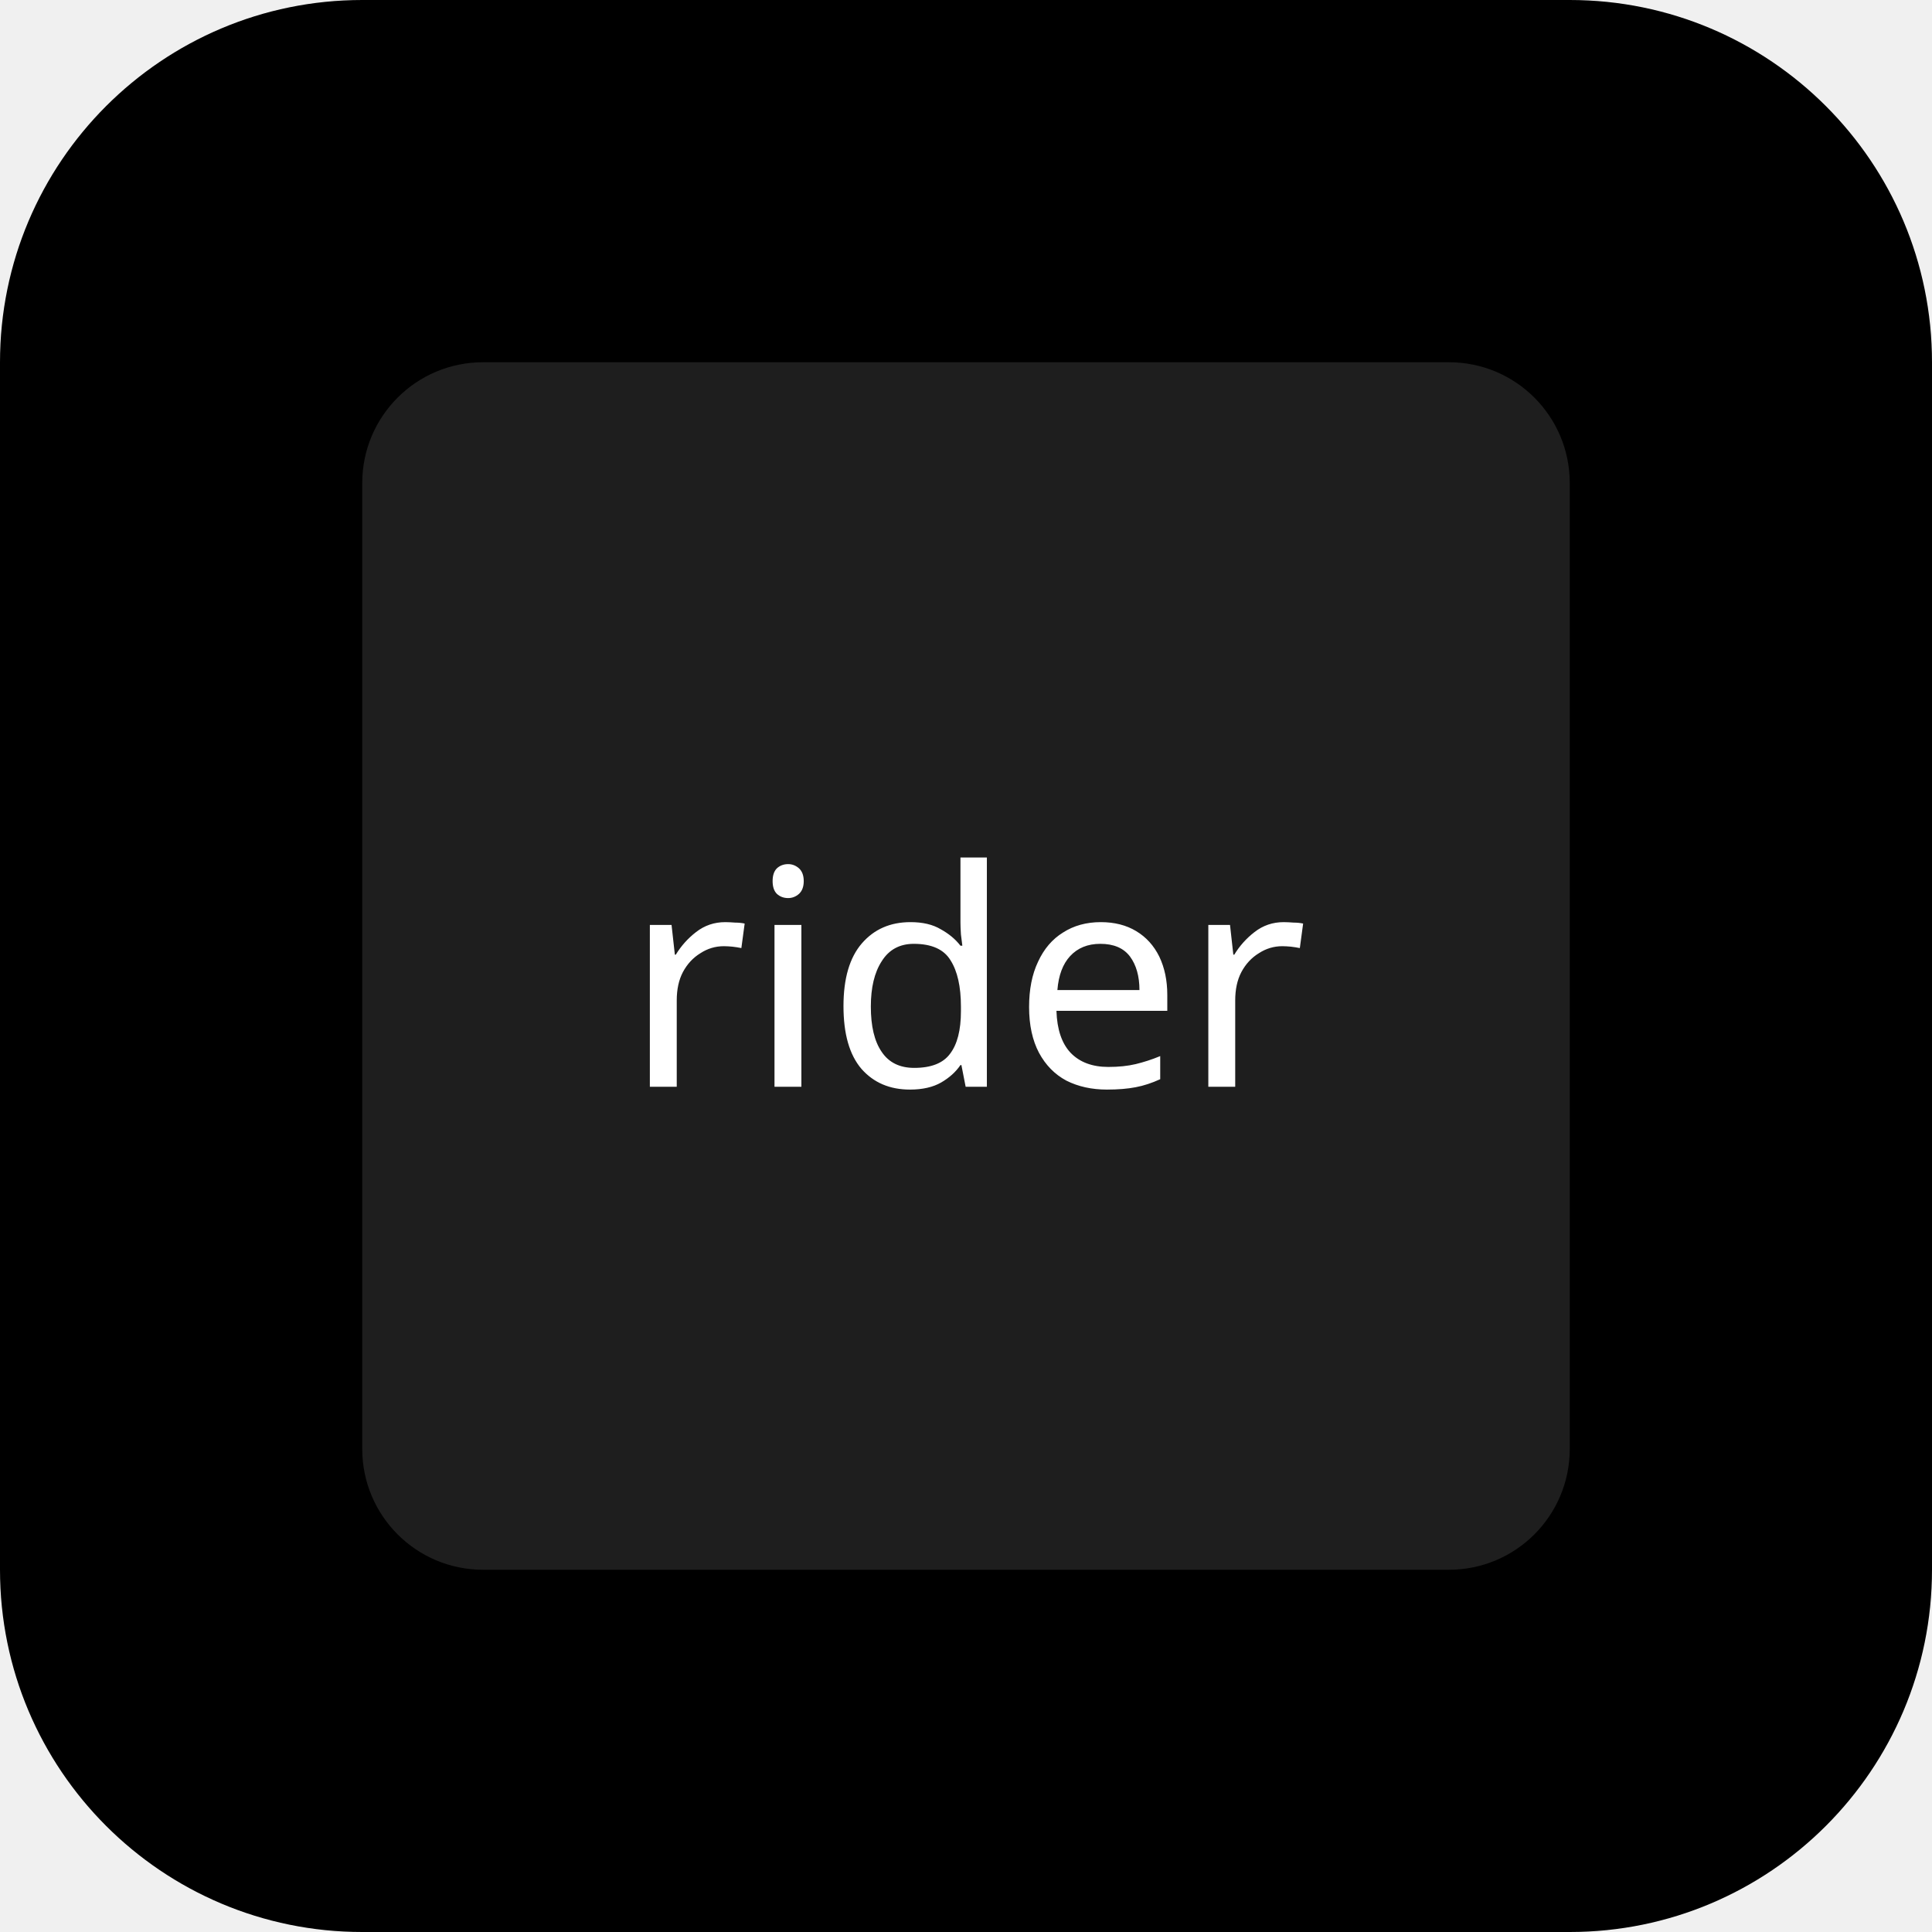
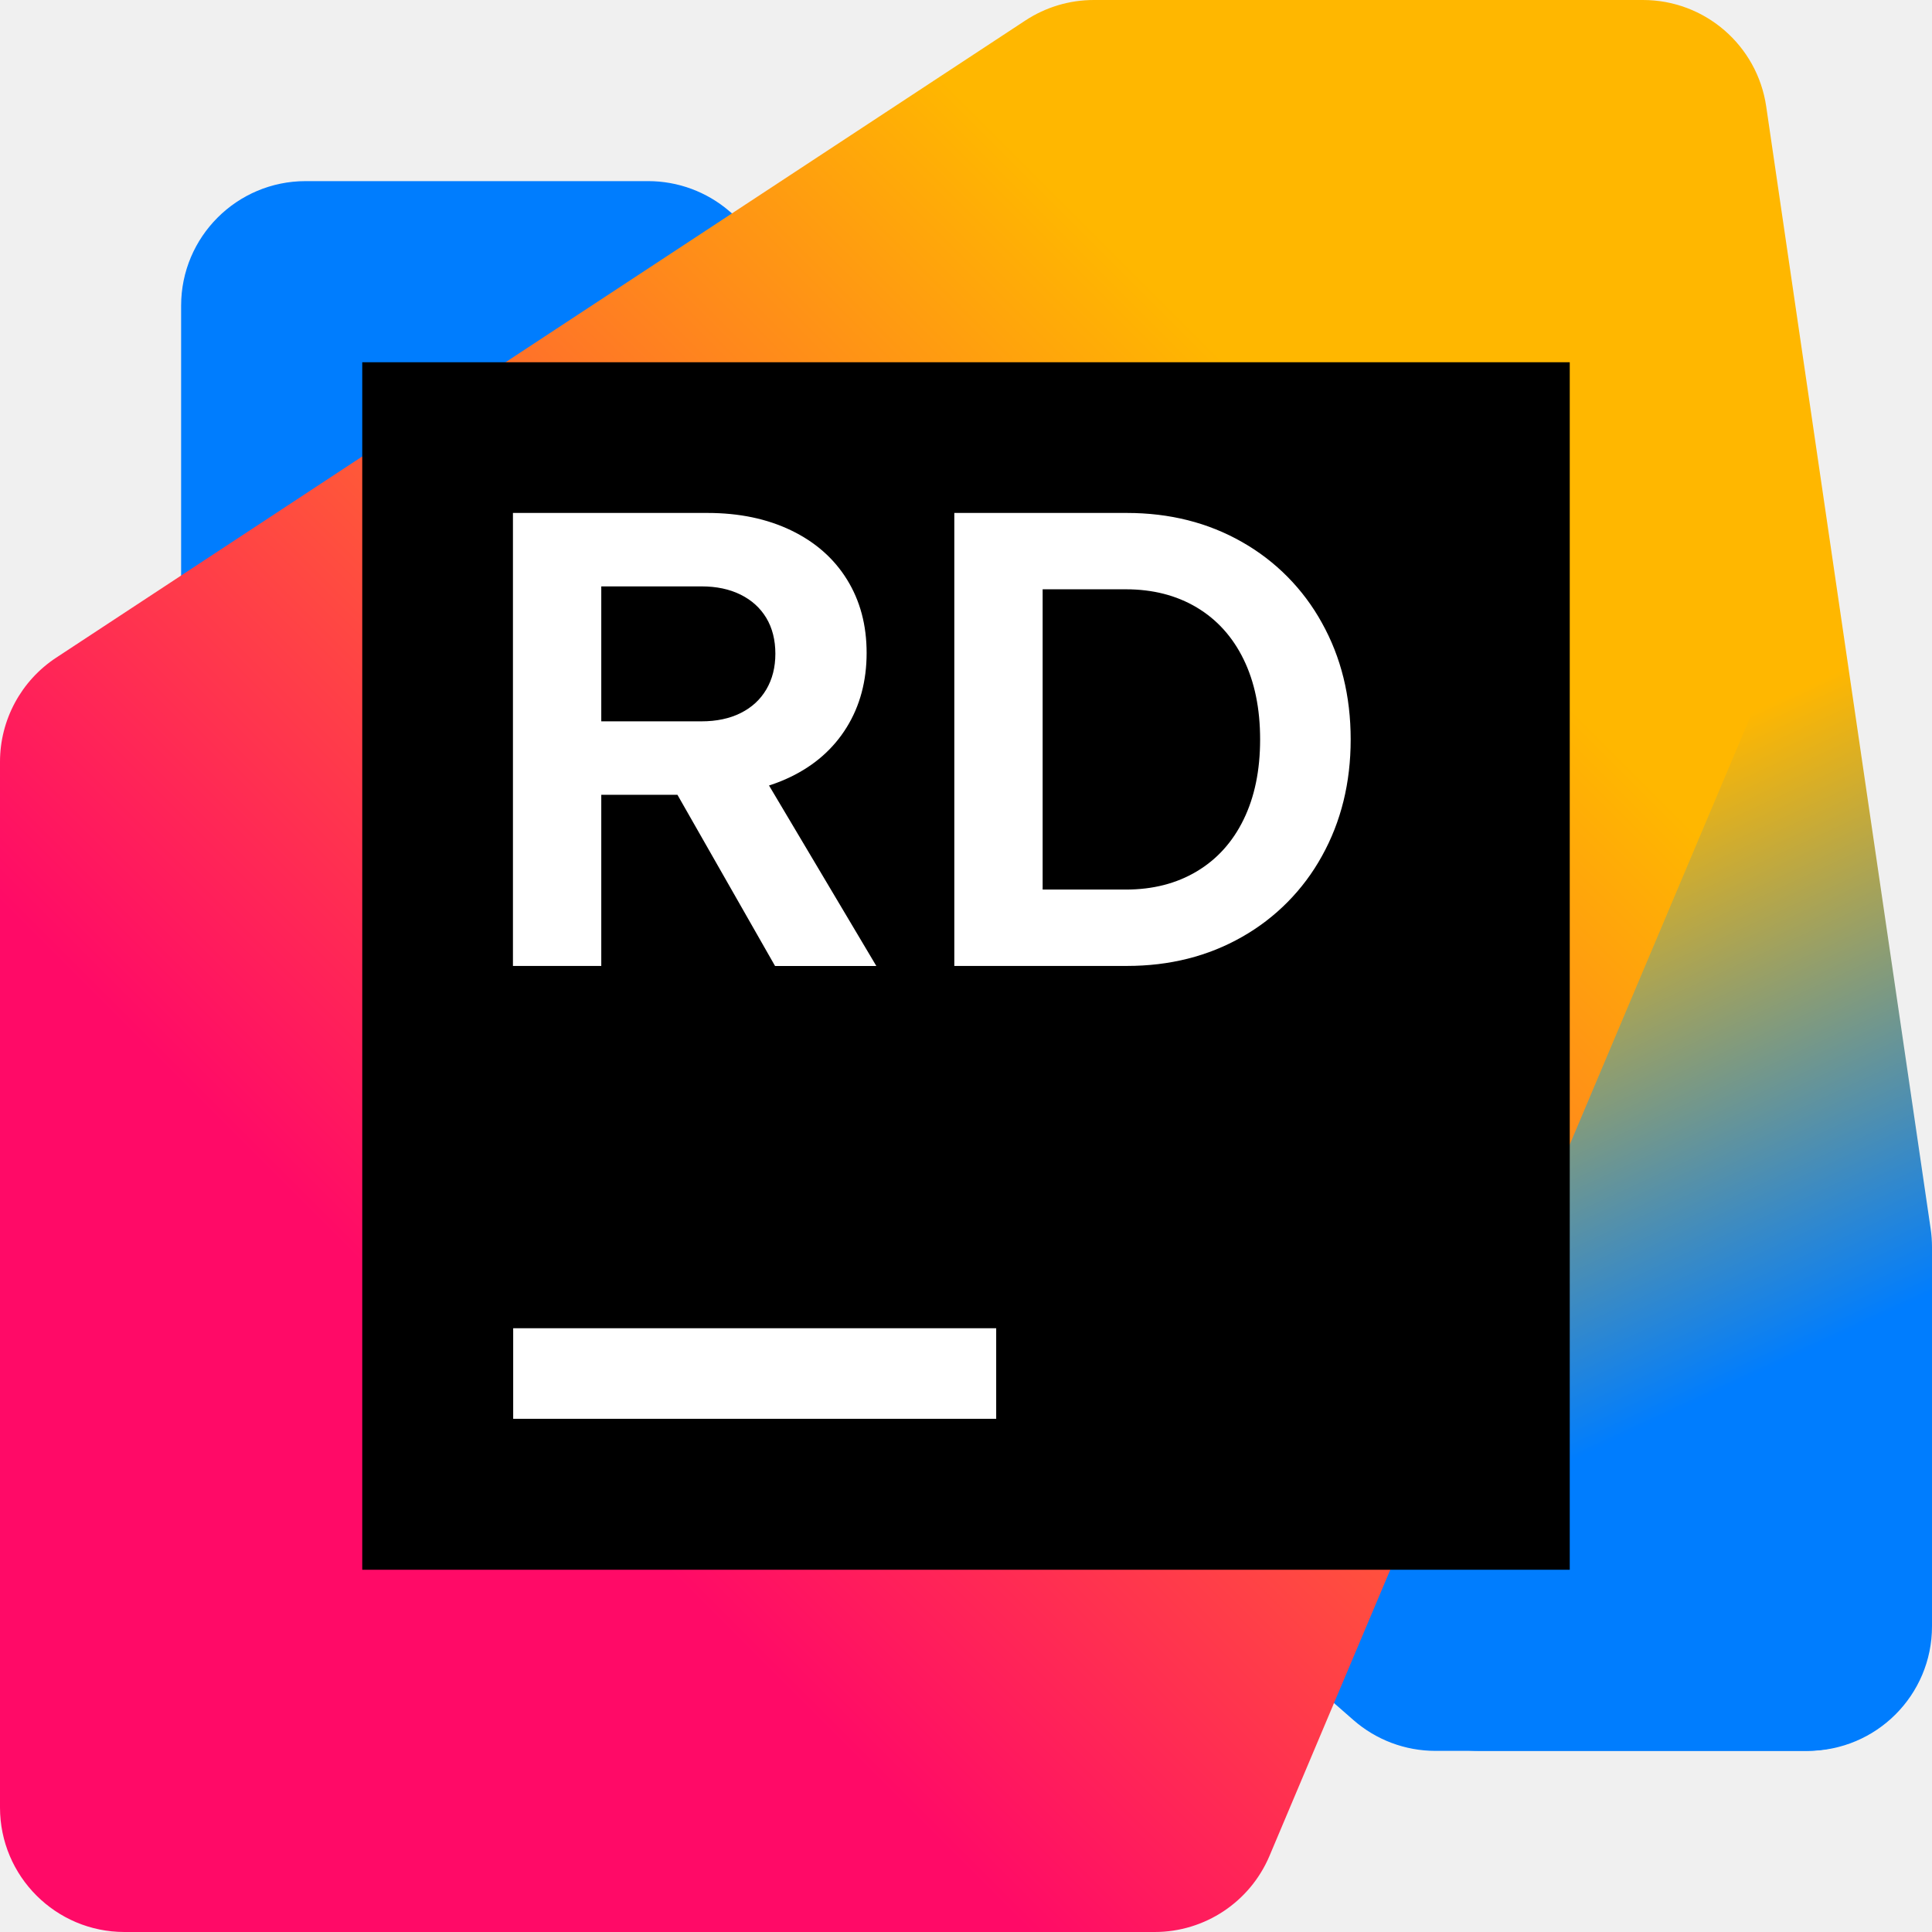
<svg xmlns="http://www.w3.org/2000/svg" viewBox="0 0 64 64" fill="none">
-   <rect width="64" height="64" rx="12" fill="#000" />
-   <rect x="12" y="12" width="40" height="40" rx="4" fill="#fff" fill-opacity="0.12" />
-   <text x="32" y="36" text-anchor="middle" font-size="10" fill="#fff" font-family="system-ui">rider</text>
+   <defs>
+     <linearGradient id="rider-gradient-a" x1="64.391" x2="39.607" y1="56.329" y2="2.874" gradientUnits="userSpaceOnUse">
+       <stop offset=".21" stop-color="#007DFE" />
+       <stop offset=".55" stop-color="#FFB700" />
+     </linearGradient>
+     <linearGradient id="rider-gradient-b" x1="59.676" x2="1.08" y1="4.067" y2="62.663" gradientUnits="userSpaceOnUse">
+       <stop offset=".23" stop-color="#FFB700" />
+       <stop offset=".73" stop-color="#FF0A67" />
+     </linearGradient>
+   </defs>
+   <path fill="#007DFE" d="M47.55 58h12.258a4.125 4.125 0 0 0 4.124-4.19l-.176-11.044a4.12 4.12 0 0 0-1.44-3.066L24.158 6.993A4.13 4.13 0 0 0 21.474 6H10.125A4.125 4.125 0 0 0 6 10.125v11.003c0 1.19.514 2.321 1.409 3.105l37.425 32.746A4.12 4.12 0 0 0 47.55 58" />
+   <path fill="url(#rider-gradient-a)" d="M49.013 58h10.862A4.125 4.125 0 0 0 64 53.875V41.309q0-.3-.044-.598L58.508 3.527A4.125 4.125 0 0 0 54.427 0H39.029a4.125 4.125 0 0 0-4.125 4.126l.005 18.505c0 .425.066.848.195 1.253l9.979 31.246a4.13 4.13 0 0 0 3.93 2.87" />
+   <path fill="url(#rider-gradient-b)" d="M4.125 64h34.128a4.13 4.13 0 0 0 3.8-2.52L57.85 24.057c.219-.518.33-1.076.324-1.638l-.15-18.329A4.124 4.124 0 0 0 53.9 0H36.234c-.805 0-1.593.236-2.266.678L1.86 21.787A4.13 4.13 0 0 0 0 25.234v34.641A4.125 4.125 0 0 0 4.125 64" />
+   <path fill="#000" d="M52 12H12v40h40z" />
+   <path fill="#fff" d="M33 44H17v3h16zM16.992 16.992h6.442q1.576 0 2.776.579t1.85 1.63.648 2.432c0 .922-.22 1.75-.66 2.46q-.66 1.068-1.875 1.651-1.217.584-2.825.584h-3.43v5.67h-2.926zm7.54 6.63q.553-.274.853-.783.3-.51.3-1.184c0-.45-.1-.852-.3-1.185q-.3-.498-.852-.772-.552-.273-1.292-.273h-3.323v4.47h3.323q.74 0 1.292-.273m-2.63 1.763h3.194L29.03 32h-3.355zM31.613 16.992h5.713q2.133 0 3.822.965a6.9 6.9 0 0 1 2.641 2.674q.954 1.71.954 3.864t-.953 3.865a6.9 6.9 0 0 1-2.642 2.674q-1.688.964-3.822.964h-5.713zm8.028 11.876q1.008-.6 1.555-1.72t.547-2.653q0-1.534-.547-2.653-.547-1.12-1.555-1.721-1.008-.6-2.347-.6h-2.755v9.947h2.755q1.34 0 2.347-.6" />
</svg>
